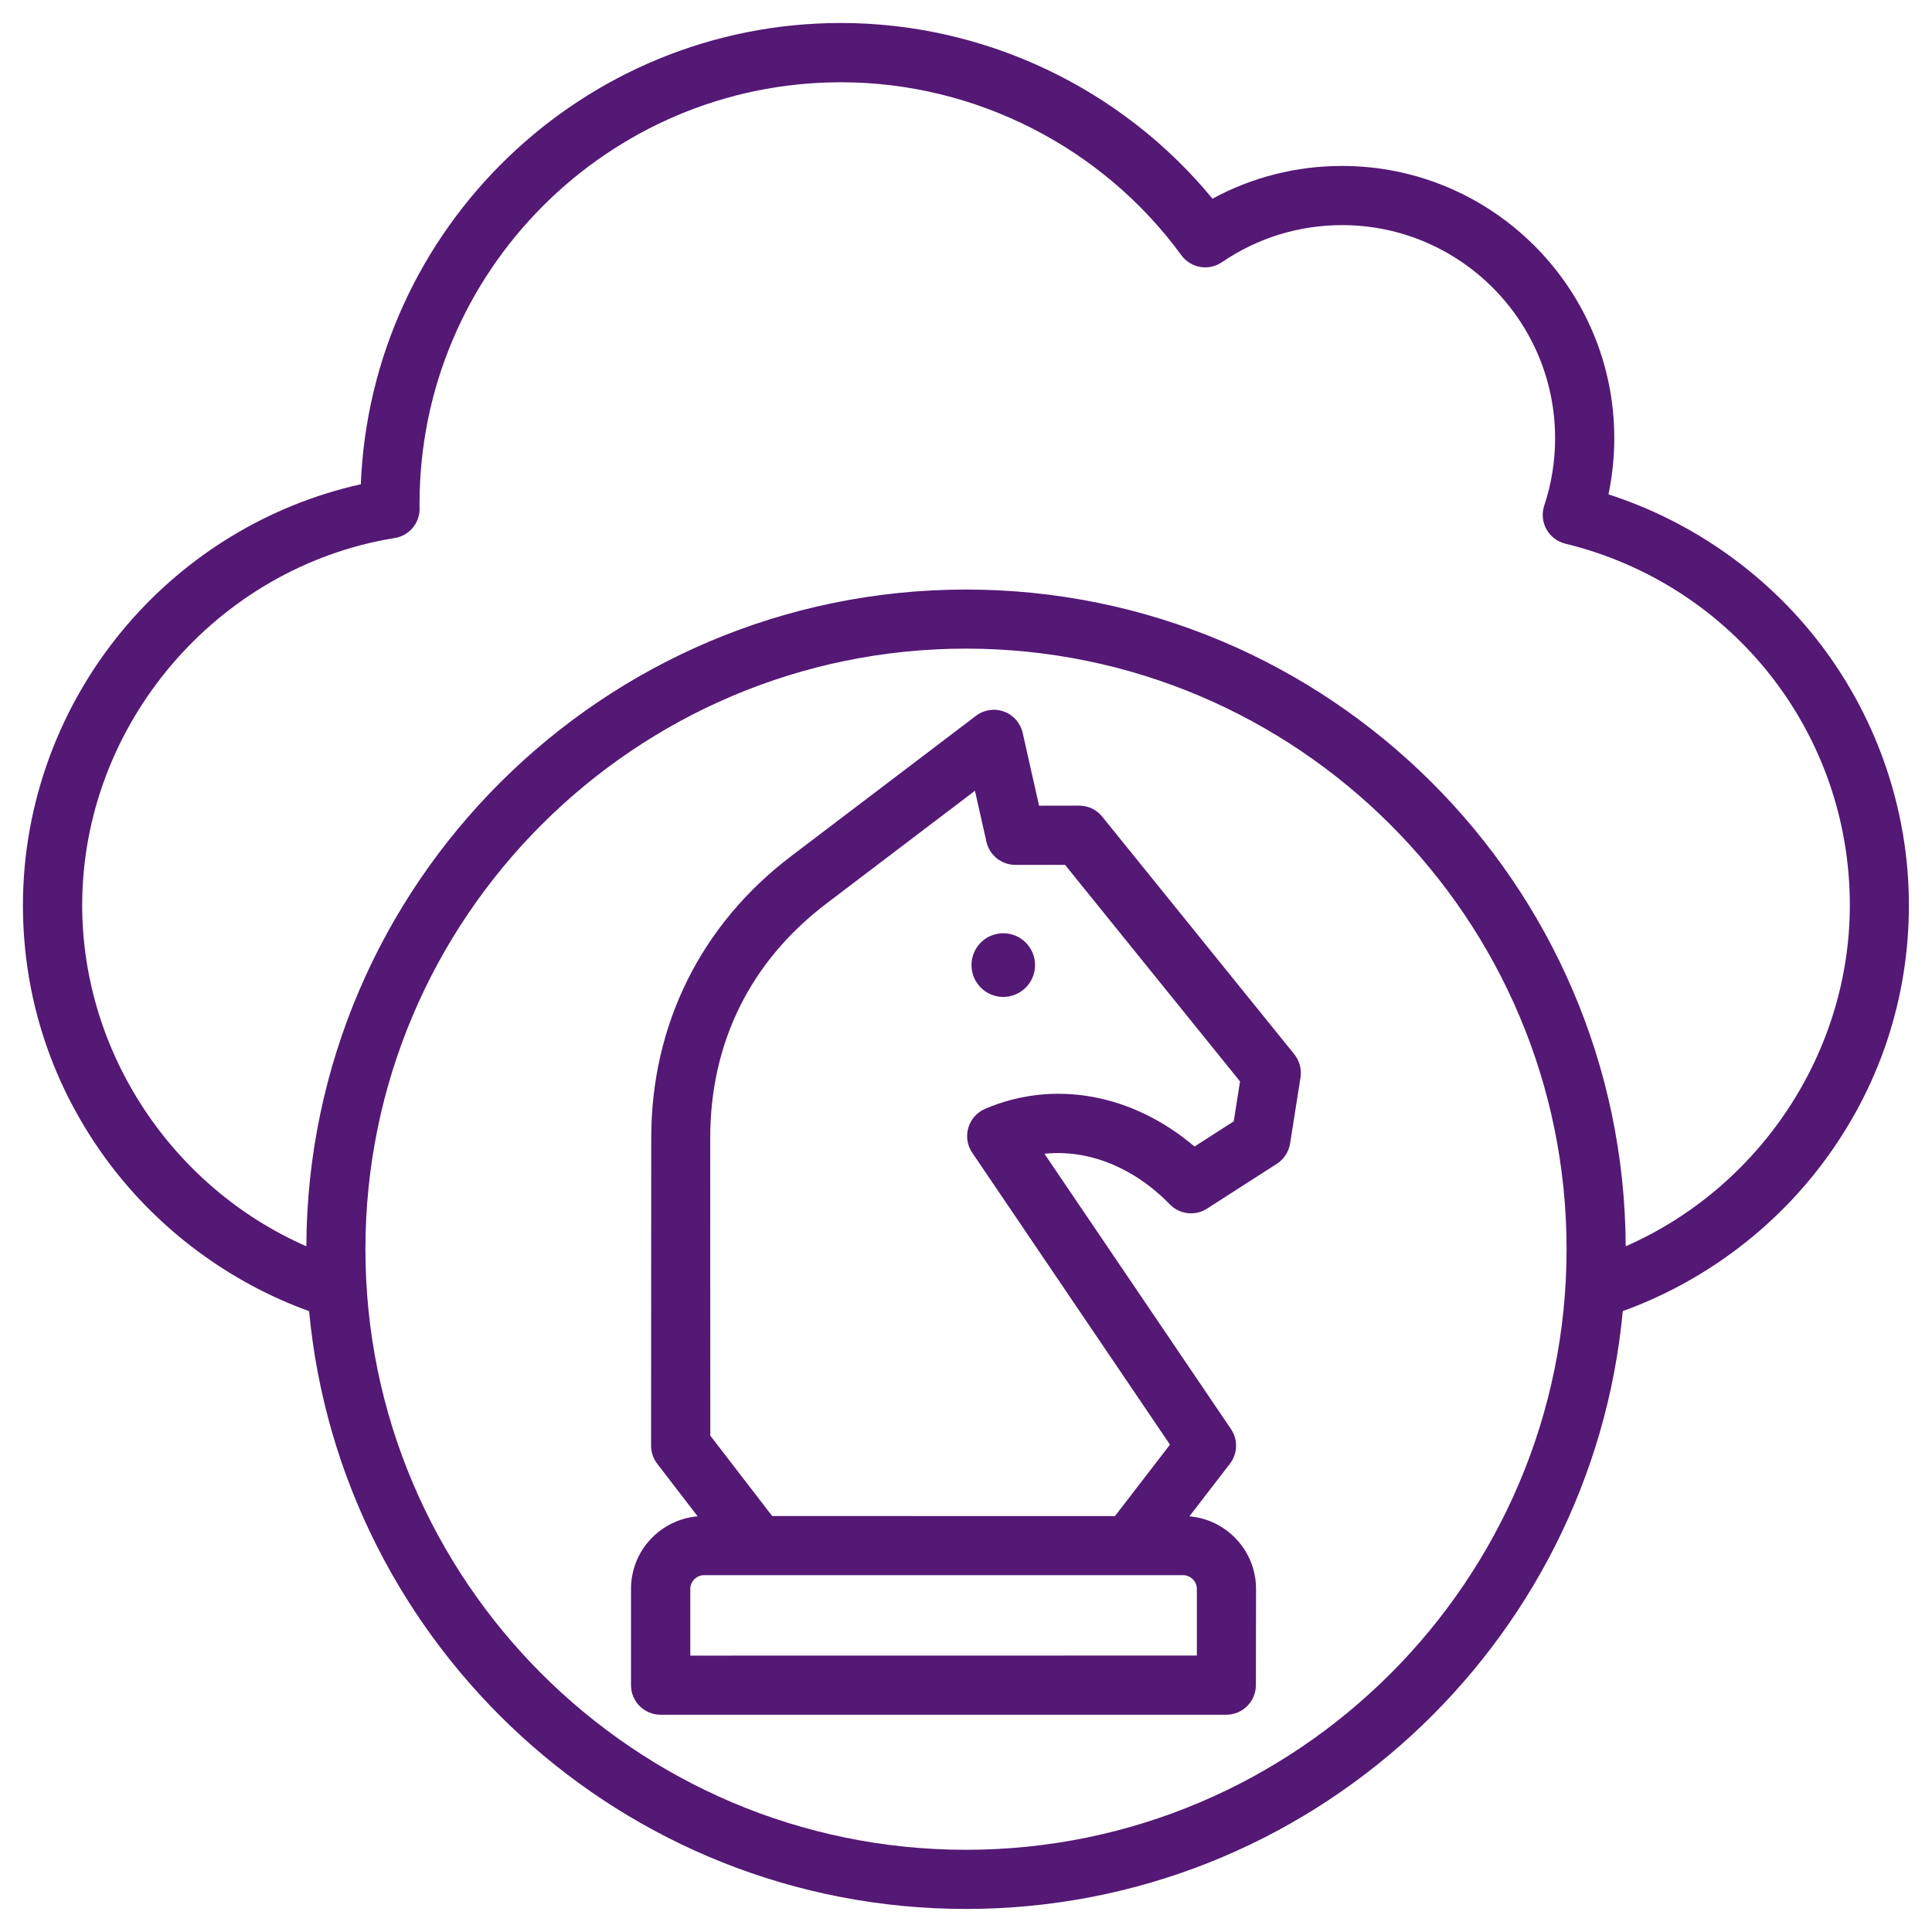
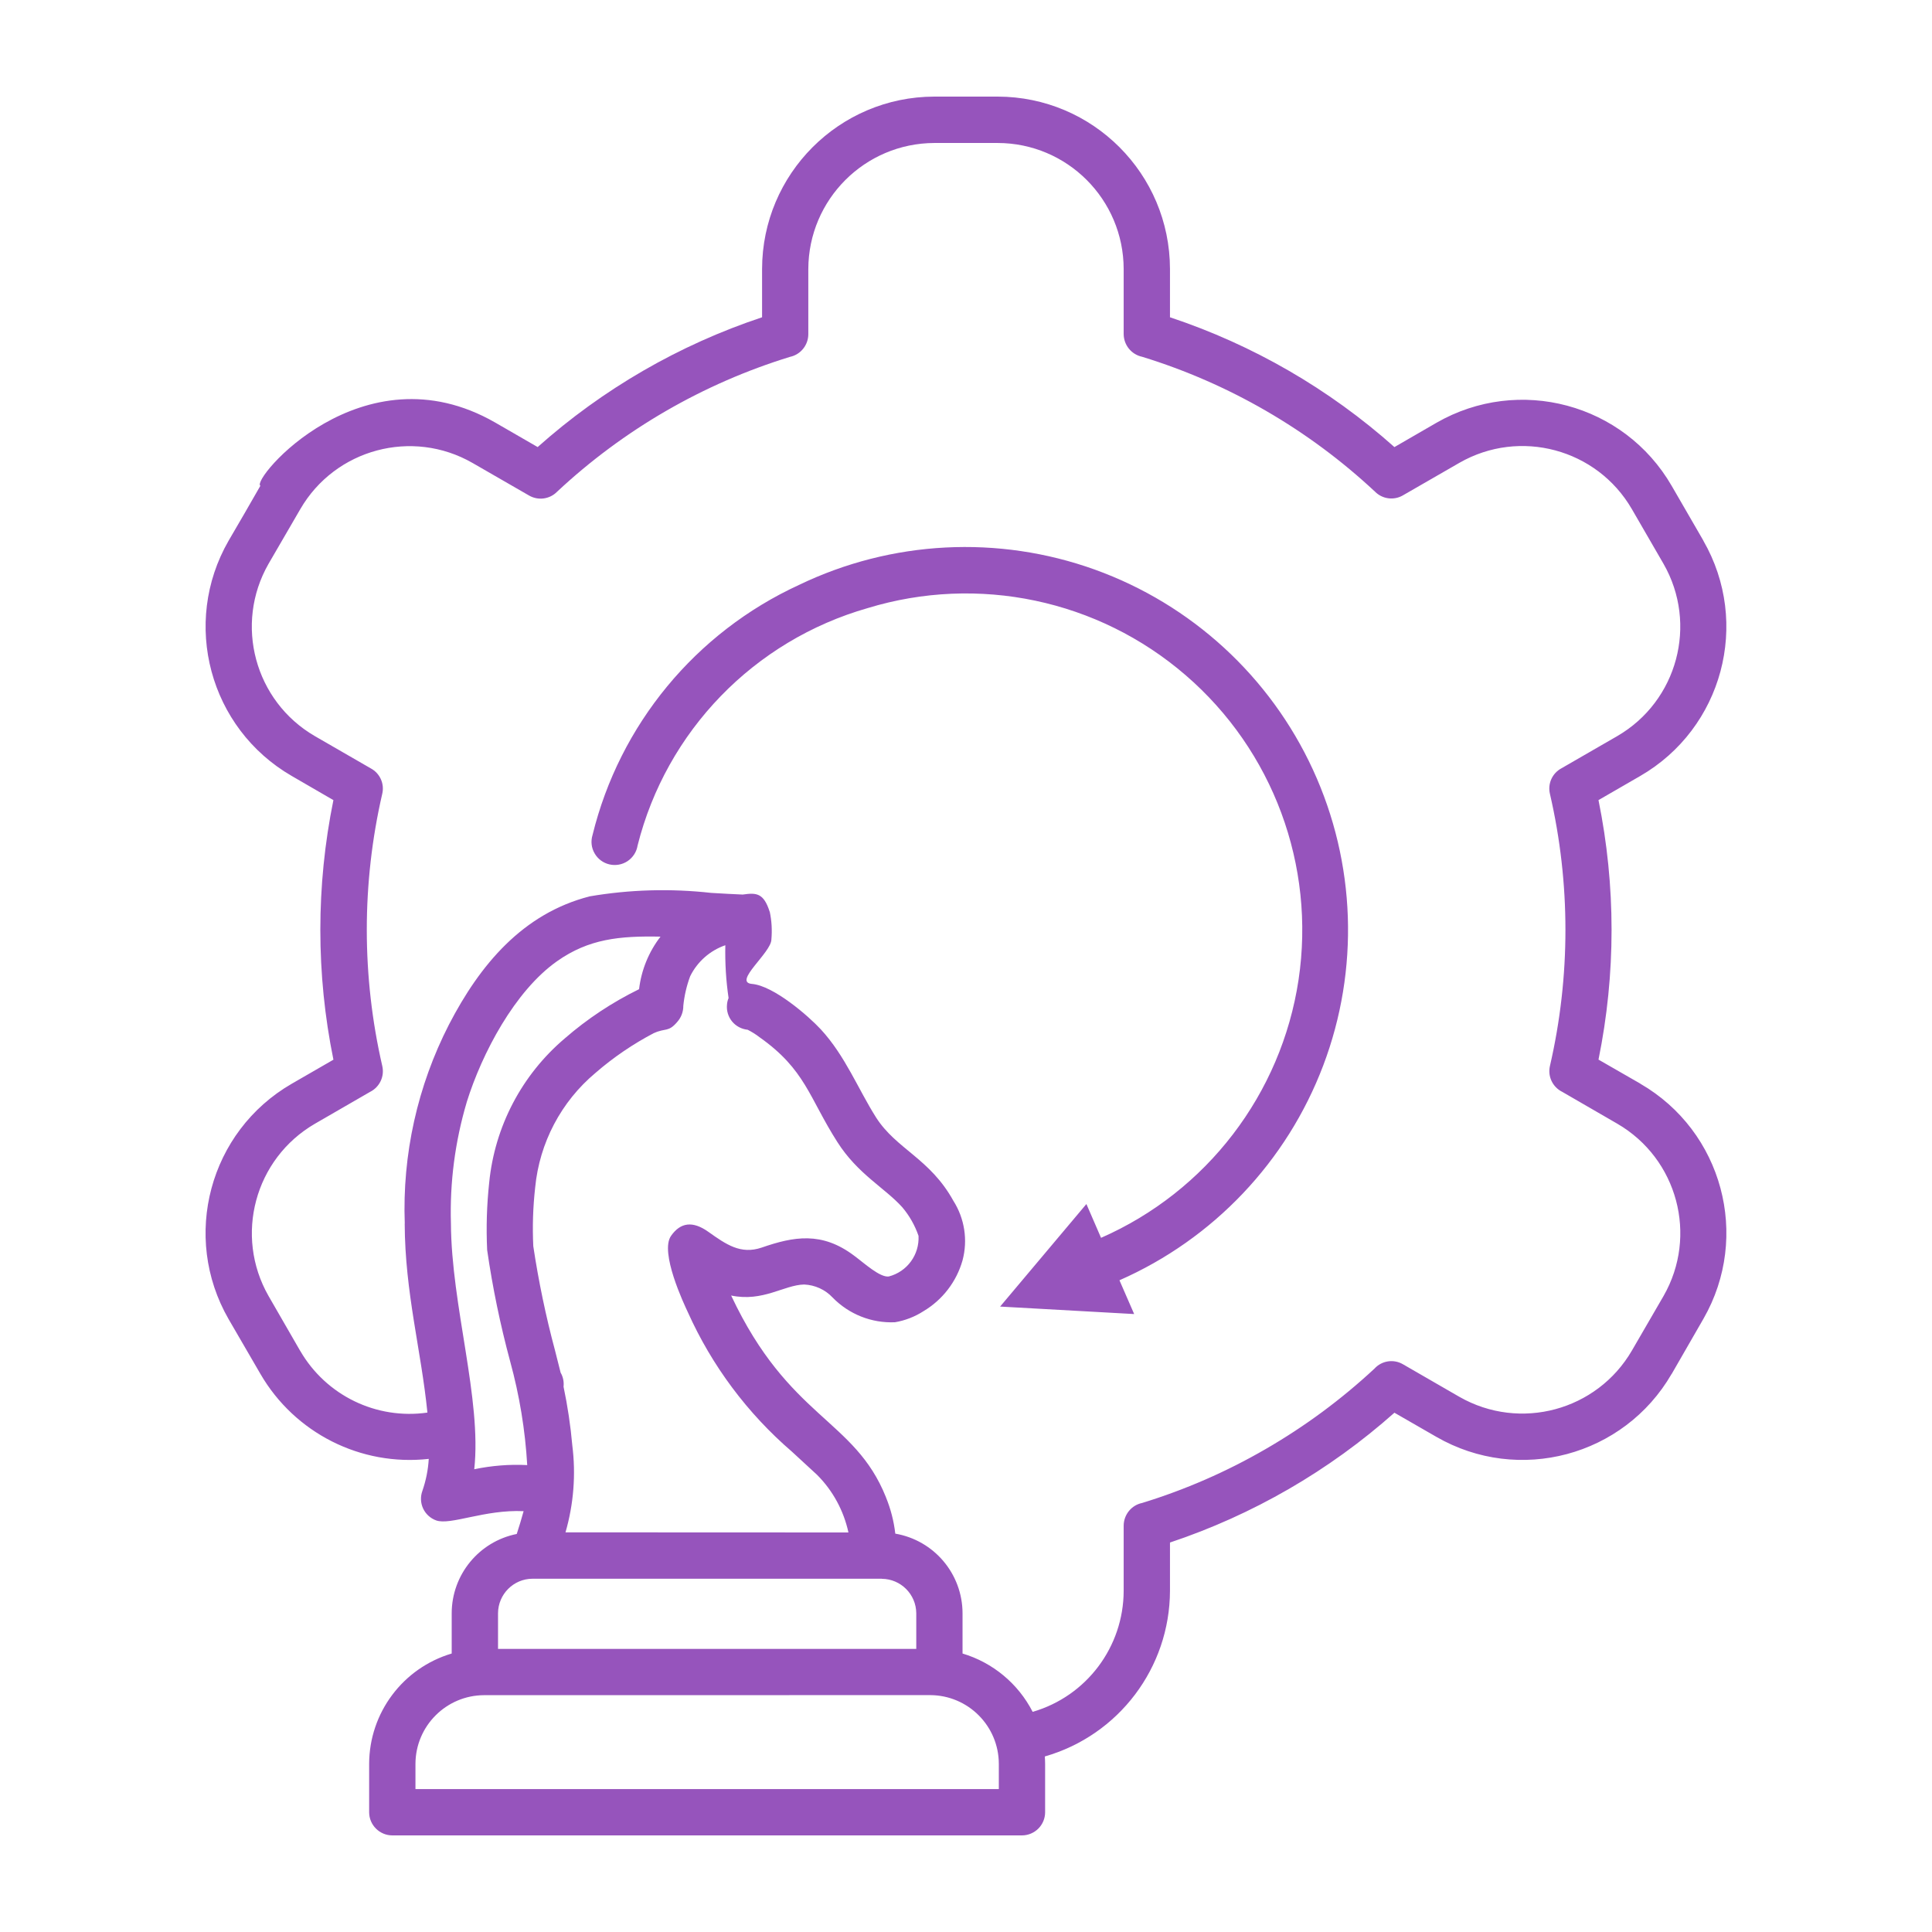
<svg xmlns="http://www.w3.org/2000/svg" width="100pt" height="100pt" version="1.1" viewBox="0 0 100 100">
-   <path d="m53.574 49.953c0 0.91-0.738 1.648-1.645 1.648-0.91 0-1.645-0.738-1.645-1.648s0.734-1.648 1.645-1.648c0.91 0 1.645 0.738 1.645 1.648zm10.285 8.086 0.324-2.066-9.055-11.207h-2.574c-0.715 0-1.336-0.496-1.496-1.195l-0.594-2.641-7.676 5.828c-3.941 2.992-6.027 7.191-6.027 12.145l0.004 15.406 3.203 4.16 17.742 0.004 2.848-3.699-10.238-15.113c-0.258-0.379-0.328-0.852-0.199-1.289s0.445-0.797 0.863-0.977c3.574-1.531 7.633-0.777 10.844 1.949zm-1.91 24.199v3.453l-26.219 0.004v-3.457c0-0.383 0.324-0.707 0.707-0.707h24.809c0.379 0.004 0.703 0.324 0.703 0.707zm-4.898-39.969c-0.289-0.359-0.727-0.57-1.191-0.57l-2.078 0.004-0.848-3.769c-0.113-0.508-0.48-0.926-0.969-1.102-0.488-0.18-1.035-0.098-1.449 0.219l-9.574 7.269c-4.664 3.543-7.234 8.723-7.234 14.582l-0.008 15.926c0 0.34 0.109 0.664 0.316 0.934l2.094 2.723c-1.93 0.164-3.449 1.781-3.449 3.754v4.984c0 0.848 0.684 1.531 1.531 1.531h29.281c0.844 0 1.531-0.688 1.531-1.531l0.008-4.984c0-1.969-1.523-3.59-3.449-3.754l2.098-2.723c0.402-0.523 0.426-1.246 0.055-1.793l-9.656-14.25c2.246-0.238 4.606 0.684 6.492 2.621 0.508 0.52 1.312 0.613 1.922 0.219l3.613-2.32c0.367-0.234 0.617-0.617 0.688-1.051l0.539-3.418c0.066-0.426-0.051-0.863-0.32-1.199zm27.094 22.238c6.926-3.035 11.602-10.008 11.602-17.656 0-8.906-6.055-16.598-14.727-18.711-0.414-0.102-0.77-0.371-0.977-0.746-0.211-0.375-0.246-0.82-0.113-1.227 0.375-1.121 0.562-2.297 0.562-3.488 0-6.082-4.949-11.027-11.027-11.027-2.231 0-4.379 0.664-6.215 1.918-0.684 0.469-1.613 0.309-2.102-0.359-4.098-5.606-10.684-8.953-17.621-8.953-12.027 0-21.812 9.785-21.812 21.812v0.145l0.004 0.105c0.008 0.758-0.539 1.41-1.285 1.527-9.223 1.492-16.18 9.664-16.18 19.004 0 7.644 4.676 14.621 11.602 17.656 0.082-18.758 15.367-33.992 34.145-33.992s34.062 15.234 34.145 33.992zm-34.145 31.238c17.141 0 31.086-13.945 31.086-31.086s-13.945-31.086-31.086-31.086-31.086 13.945-31.086 31.086 13.945 31.086 31.086 31.086zm43.938-62.773c-2.762-3.461-6.512-6.039-10.684-7.383 0.199-0.953 0.301-1.926 0.301-2.91 0-7.769-6.32-14.09-14.09-14.09-2.363 0-4.656 0.582-6.707 1.695-4.703-5.719-11.789-9.094-19.227-9.094-13.383 0-24.328 10.621-24.855 23.875-4.711 1.051-8.98 3.621-12.145 7.336-3.445 4.047-5.344 9.18-5.344 14.453 0 4.859 1.551 9.484 4.484 13.383 2.621 3.481 6.262 6.16 10.328 7.629 1.625 17.328 16.25 30.941 34 30.941s32.375-13.613 33.996-30.945c4.07-1.469 7.707-4.148 10.328-7.629 2.934-3.894 4.481-8.523 4.481-13.383 0.004-5.012-1.727-9.941-4.867-13.879z" fill="#541875" fill-rule="evenodd" />
+   <path d="m45.645 81.715h-18.086c-0.98 0.004-1.773 0.801-1.781 1.781v1.852h21.648v-1.848c-0.008-0.98-0.801-1.773-1.781-1.781zm-20.59 6.027c-1.957 0.008-3.543 1.594-3.551 3.551v1.309h30.195v-1.312c-0.008-1.957-1.59-3.543-3.551-3.551zm24.766-2.156c1.57 0.469 2.883 1.562 3.629 3.019 2.789-0.809 4.707-3.363 4.711-6.269v-3.371c0.004-0.566 0.402-1.059 0.957-1.172 2.227-0.684 4.367-1.617 6.383-2.785 2.031-1.172 3.922-2.57 5.641-4.168 0.375-0.414 0.992-0.508 1.473-0.227l2.93 1.691c3.133 1.785 7.117 0.711 8.926-2.406l1.633-2.816c1.793-3.125 0.723-7.109-2.391-8.918l-2.848-1.648c-0.5-0.246-0.766-0.801-0.641-1.34 1.07-4.637 1.07-9.453 0-14.086-0.125-0.527 0.121-1.07 0.598-1.324l2.891-1.668c3.113-1.809 4.18-5.793 2.391-8.914l-1.641-2.836c-1.809-3.117-5.797-4.184-8.922-2.394l-2.93 1.688c-0.465 0.27-1.059 0.191-1.438-0.191-3.438-3.211-7.559-5.602-12.055-6.984-0.555-0.117-0.953-0.605-0.957-1.176v-3.367c-0.008-3.602-2.922-6.516-6.519-6.523h-3.281c-3.598 0.012-6.512 2.926-6.523 6.527v3.371-0.004c0 0.566-0.395 1.059-0.949 1.176-4.496 1.383-8.617 3.769-12.055 6.981-0.379 0.387-0.973 0.469-1.445 0.199l-2.93-1.688c-3.121-1.793-7.106-0.727-8.914 2.387l-1.645 2.832c-1.789 3.125-0.719 7.113 2.402 8.922l2.891 1.668c0.473 0.254 0.719 0.797 0.59 1.324-1.066 4.633-1.062 9.449 0.004 14.082 0.125 0.543-0.141 1.094-0.637 1.34l-2.852 1.648c-3.113 1.809-4.184 5.789-2.398 8.914l1.637 2.84v-0.004c1.336 2.312 3.945 3.578 6.586 3.199-0.328-3.258-1.16-6.199-1.176-9.777h0.004c-0.133-3.574 0.656-7.125 2.289-10.309 1.602-3.094 3.812-5.742 7.281-6.633h-0.004c2.078-0.355 4.199-0.414 6.293-0.18 0.582 0.035 1.152 0.066 1.633 0.086 0.711-0.102 1.086-0.086 1.398 0.898l0.004 0.004c0.098 0.469 0.125 0.945 0.082 1.422 0 0.68-2.008 2.215-1.008 2.301 1.121 0.094 2.918 1.652 3.566 2.352 1.273 1.383 1.922 3.078 2.859 4.559 1.043 1.637 2.793 2.125 4 4.312 0.582 0.914 0.758 2.035 0.477 3.086-0.312 1.102-1.035 2.043-2.019 2.629-0.449 0.289-0.949 0.484-1.477 0.574-1.211 0.055-2.387-0.414-3.231-1.281-0.383-0.41-0.914-0.648-1.473-0.672-1.043 0.023-2.129 0.914-3.777 0.57 3 6.383 6.383 6.371 8.012 10.438v0.004c0.246 0.602 0.41 1.234 0.484 1.883 2.008 0.344 3.477 2.082 3.481 4.121zm4.258 5.324c0.008 0.125 0.016 0.254 0.016 0.383v2.508c0 0.66-0.535 1.195-1.195 1.199h-32.59c-0.664 0-1.203-0.539-1.203-1.199v-2.508c0.008-2.637 1.746-4.957 4.273-5.707v-2.086c0.004-1.996 1.414-3.711 3.367-4.102 0.121-0.379 0.254-0.801 0.355-1.18-2.019-0.094-3.789 0.746-4.531 0.477-0.297-0.109-0.539-0.332-0.672-0.617-0.133-0.289-0.145-0.617-0.035-0.914 0.184-0.535 0.297-1.09 0.328-1.652-3.519 0.391-6.938-1.336-8.715-4.402l-1.645-2.832c-2.457-4.269-0.996-9.719 3.269-12.184l2.16-1.246-0.004-0.004c-0.902-4.43-0.902-8.996 0-13.43l-2.156-1.25c-4.262-2.465-5.723-7.91-3.269-12.176 0.551-0.945 1.105-1.891 1.645-2.844-0.512-0.281 5.266-7.223 12.148-3.277l2.199 1.27 0.004 0.004c3.375-3.008 7.328-5.293 11.617-6.719v-2.5c0.008-4.922 3.992-8.91 8.914-8.922h3.281c4.922 0.008 8.91 3.996 8.918 8.922v2.5c4.289 1.426 8.242 3.711 11.617 6.719l2.176-1.258c4.266-2.453 9.711-0.996 12.176 3.266l1.641 2.836h-0.004c2.457 4.266 0.996 9.715-3.266 12.18l-2.164 1.25h0.004c0.902 4.434 0.902 9 0 13.43l2.168 1.246v0.004c4.25 2.461 5.711 7.894 3.269 12.156-0.137 0.242-1.648 2.863-1.648 2.863h-0.004c-2.465 4.258-7.914 5.715-12.176 3.258l-2.172-1.25c-3.379 3.004-7.332 5.289-11.617 6.719v2.5c-0.012 3.981-2.652 7.477-6.481 8.574zm-10.164-11.59c-0.246-1.133-0.809-2.168-1.625-2.984l-1.301-1.199c-2.305-1.984-4.144-4.449-5.387-7.219-0.195-0.414-1.469-3.109-0.867-3.953 0.488-0.695 1.117-0.781 1.922-0.211 0.93 0.66 1.68 1.191 2.769 0.82 1.66-0.574 3.109-0.84 4.781 0.418 0.539 0.398 1.34 1.141 1.801 1.078h-0.004c0.949-0.246 1.59-1.125 1.539-2.102-0.188-0.543-0.473-1.047-0.844-1.484-0.91-1.008-2.301-1.711-3.359-3.375-1.469-2.301-1.645-3.742-4.031-5.426-0.191-0.148-0.395-0.273-0.609-0.383-0.312-0.031-0.605-0.184-0.805-0.426-0.203-0.246-0.297-0.559-0.266-0.875 0.008-0.117 0.035-0.23 0.082-0.34-0.133-0.906-0.188-1.82-0.168-2.734-0.793 0.273-1.449 0.852-1.82 1.605-0.184 0.492-0.301 1.004-0.355 1.527 0.004 0.309-0.109 0.609-0.316 0.84-0.461 0.543-0.605 0.301-1.199 0.574v-0.004c-1.086 0.57-2.106 1.262-3.031 2.066-1.777 1.488-2.898 3.617-3.121 5.926-0.113 1.008-0.148 2.027-0.098 3.043 0.273 1.816 0.648 3.621 1.125 5.398l0.289 1.145c0.129 0.223 0.18 0.477 0.152 0.73 0.211 1.004 0.363 2.016 0.453 3.035 0.191 1.508 0.07 3.043-0.352 4.504zm-9.727-30.84c-2.129-0.043-3.715 0.117-5.352 1.27-2.188 1.543-3.887 4.758-4.68 7.301v0.004c-0.602 2.031-0.879 4.144-0.816 6.266 0.02 4.254 1.602 9.109 1.207 12.727 0.902-0.188 1.824-0.262 2.742-0.215-0.105-1.812-0.402-3.613-0.883-5.367-0.512-1.898-0.91-3.82-1.191-5.766-0.055-1.164-0.02-2.328 0.105-3.484 0.285-2.906 1.688-5.582 3.914-7.469 1.164-1.012 2.457-1.867 3.844-2.547 0.117-0.988 0.5-1.93 1.109-2.719zm17.578 19.148 6.938 0.387-0.762-1.75-0.004 0.004c4.867-2.141 8.668-6.148 10.551-11.117 1.883-4.969 1.691-10.484-0.531-15.312-2.223-4.828-6.293-8.559-11.293-10.359-5-1.797-10.516-1.512-15.305 0.793-5.352 2.461-9.289 7.227-10.691 12.949-0.098 0.32-0.059 0.664 0.109 0.949 0.164 0.289 0.445 0.496 0.77 0.57 0.32 0.074 0.664 0.012 0.938-0.172 0.277-0.188 0.465-0.48 0.516-0.809 1.492-5.926 6.031-10.605 11.906-12.285 5.719-1.746 11.93-0.438 16.457 3.469 4.527 3.902 6.734 9.855 5.848 15.77-0.891 5.91-4.75 10.953-10.223 13.355l-0.758-1.75z" fill="#9654bc" />
</svg>
